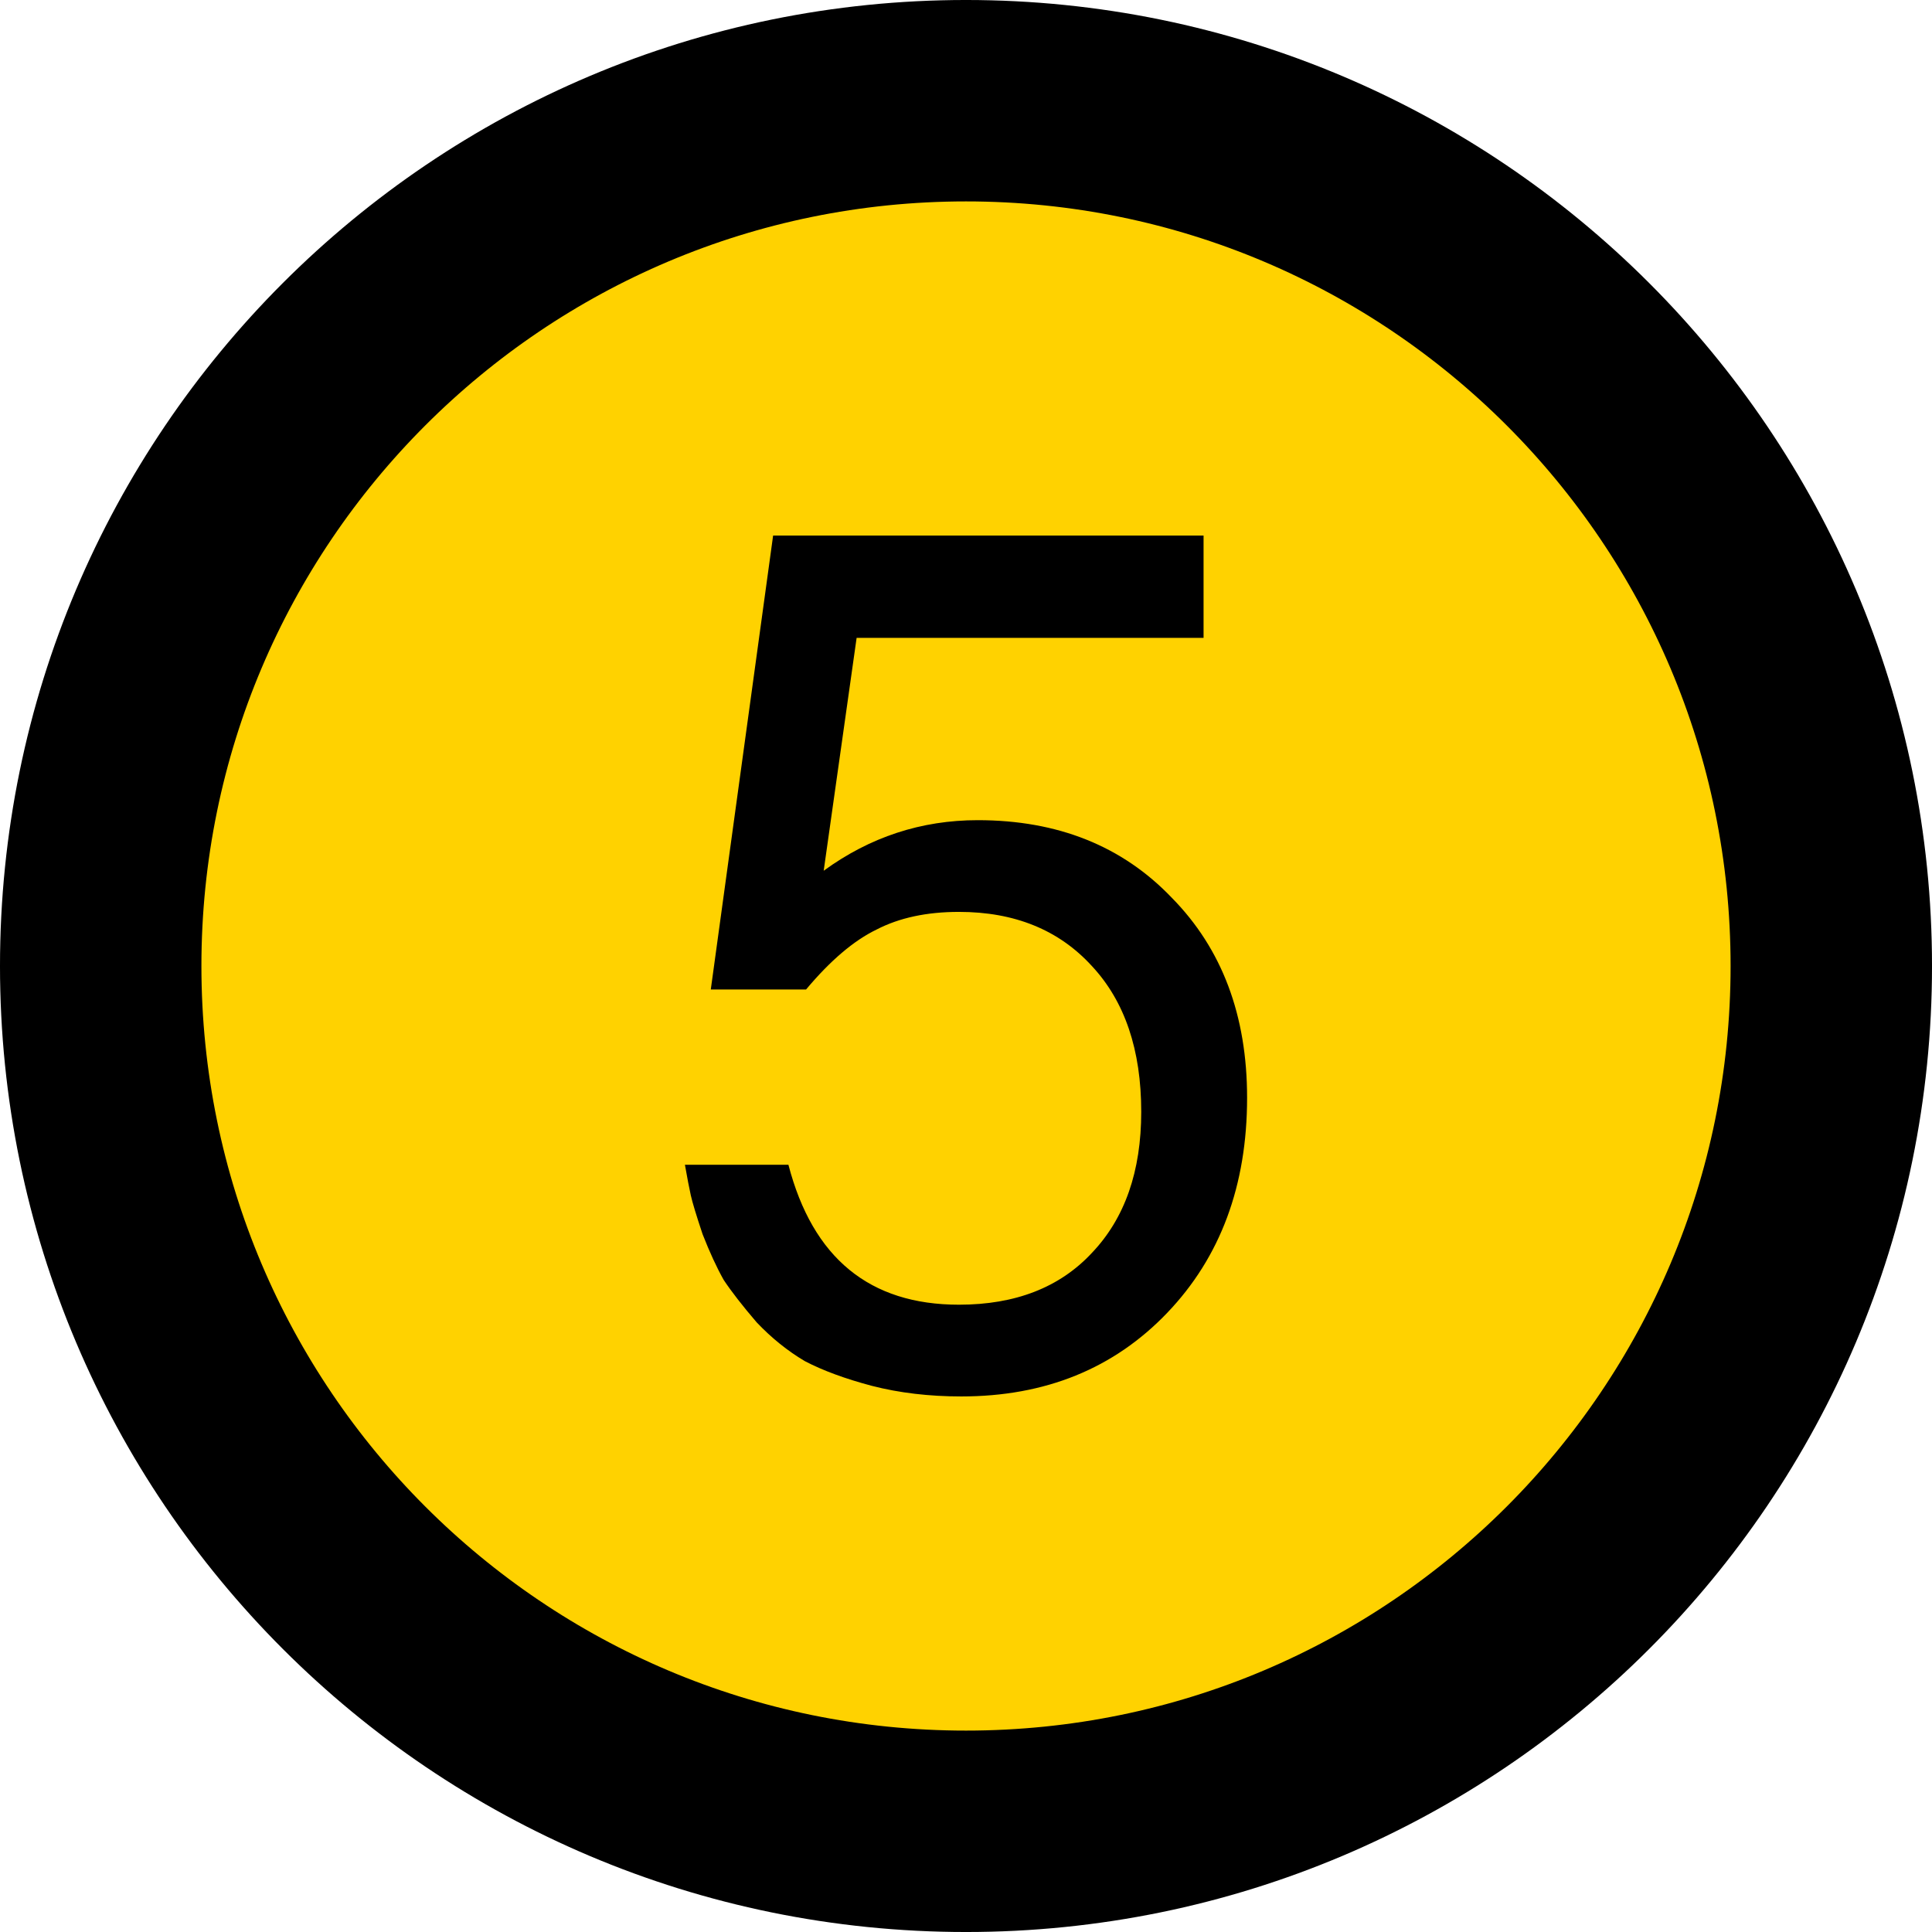
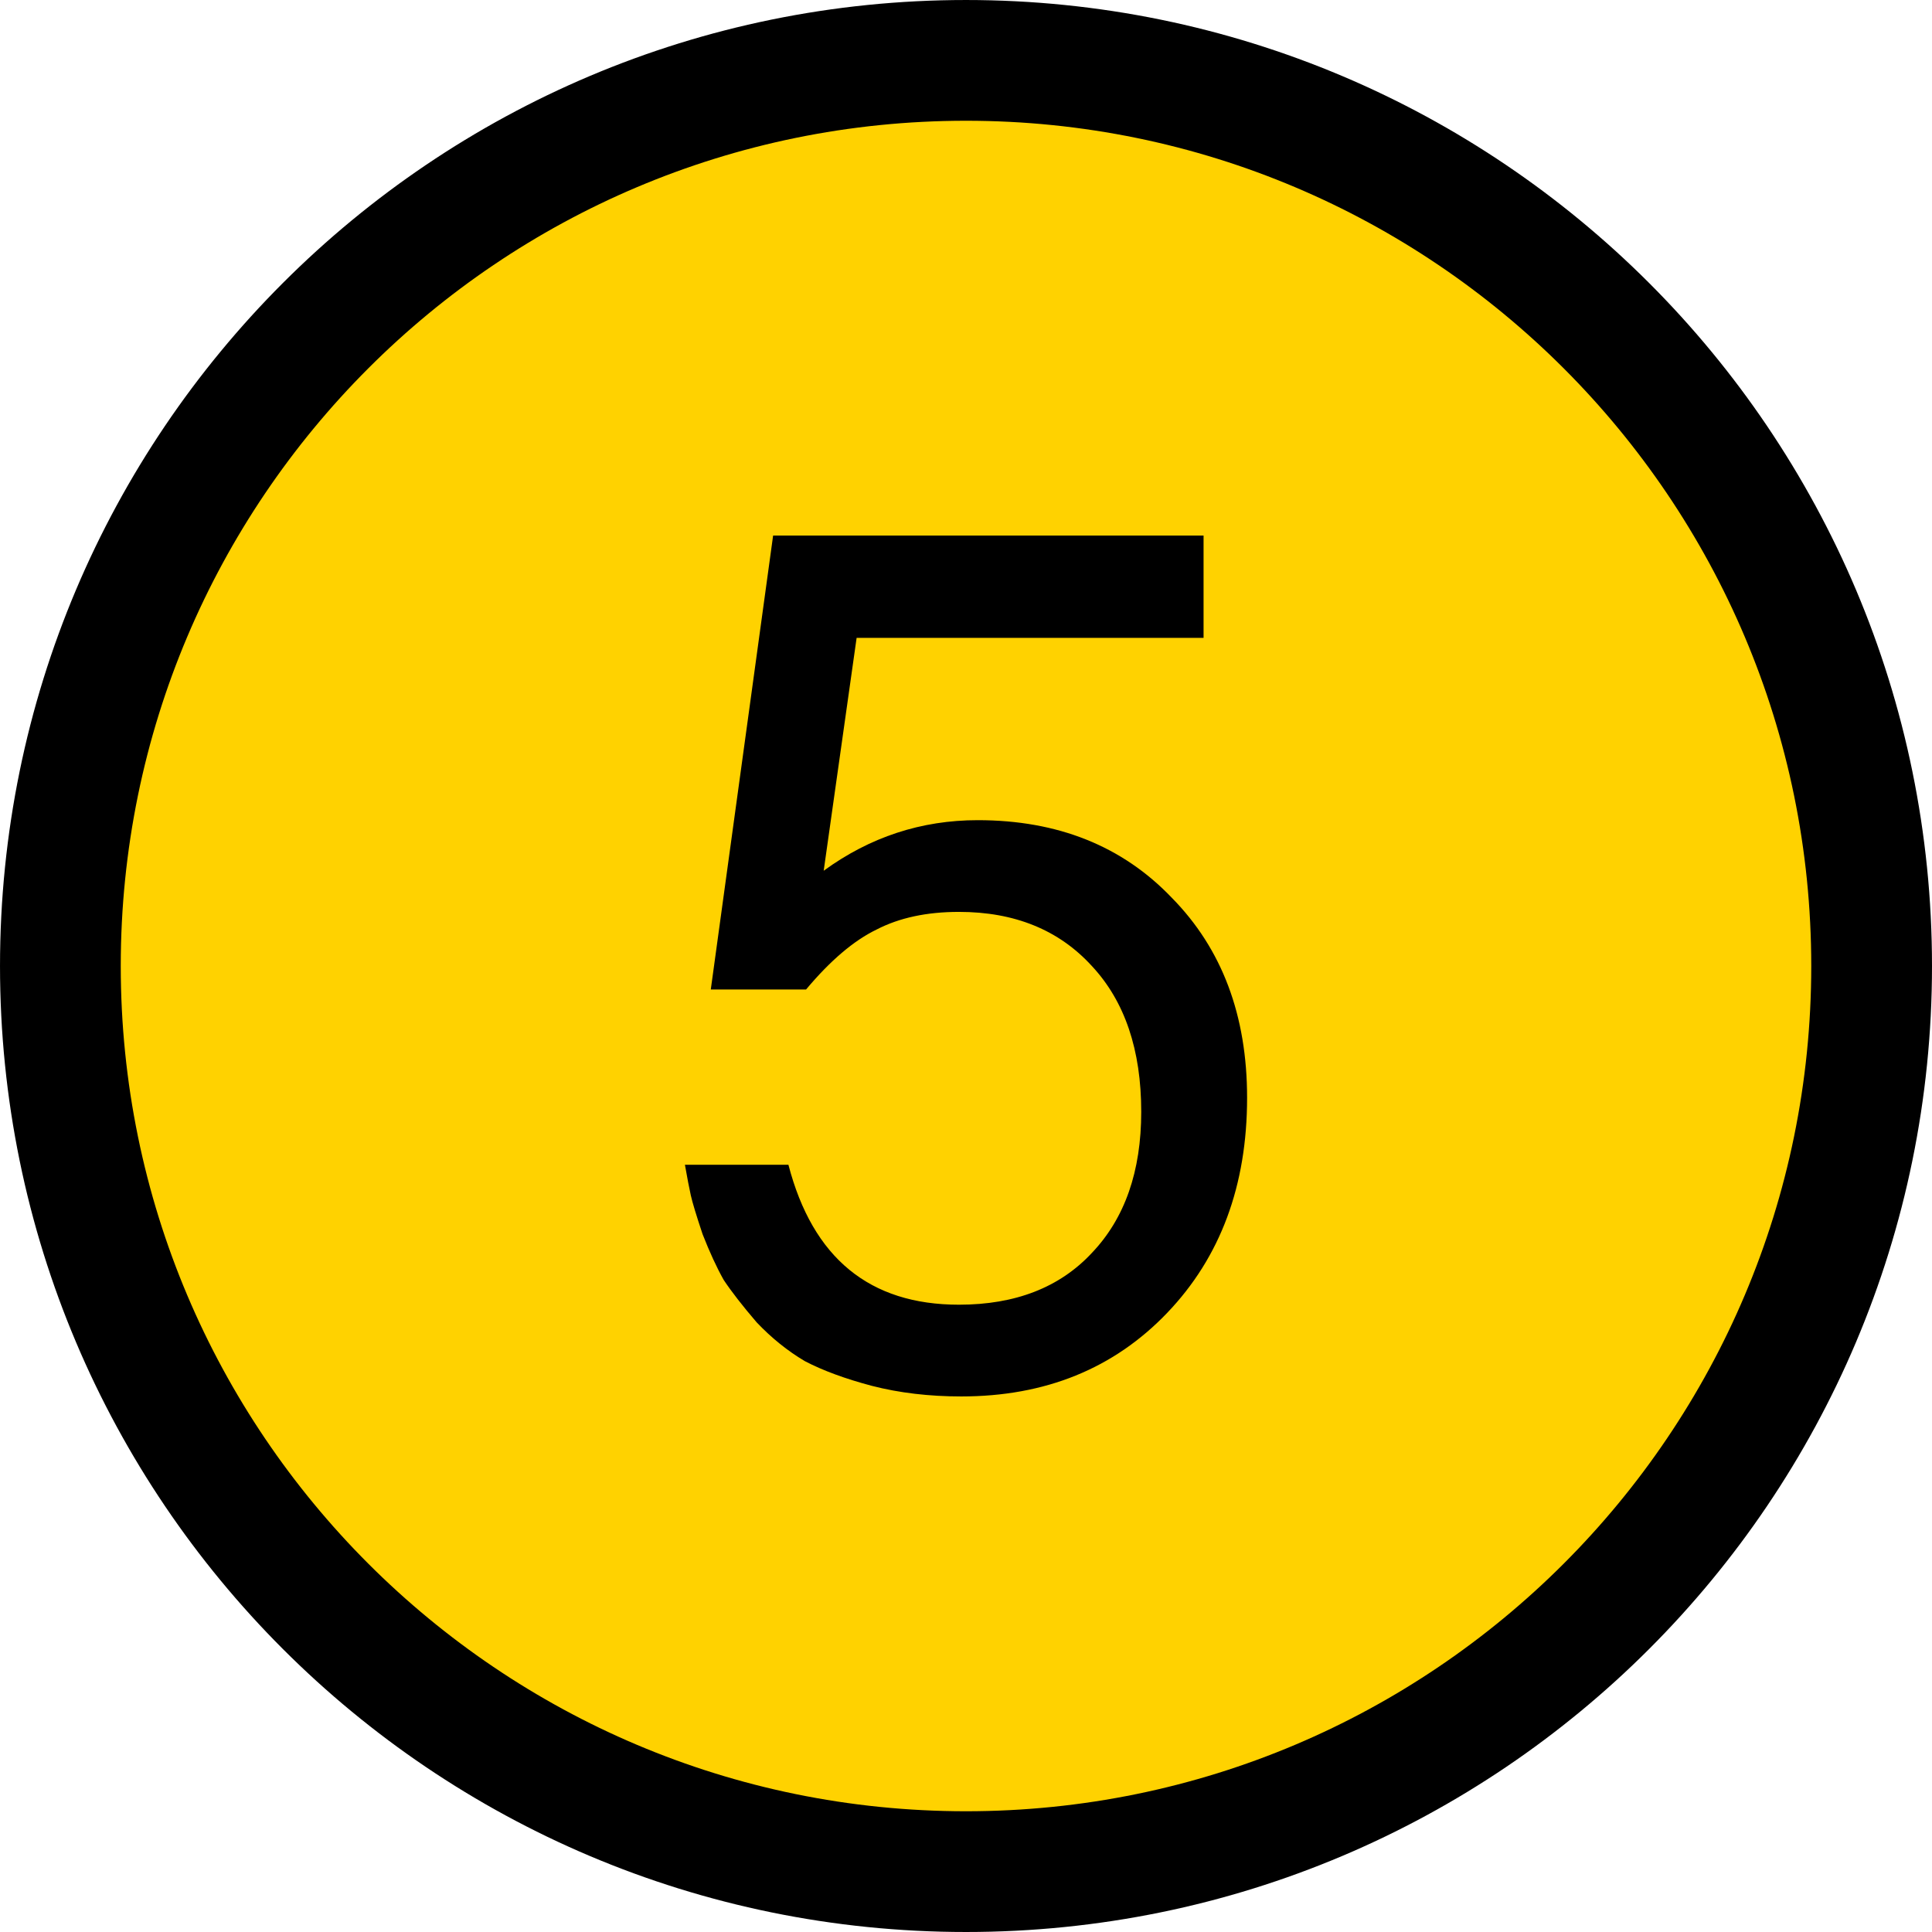
<svg xmlns="http://www.w3.org/2000/svg" width="1.333in" height="1.333in" viewBox="0 0 120 120" id="svg2" version="1.1">
  <defs id="defs4" />
  <g id="layer1" transform="translate(50.87748,-792.0033)">
    <g id="g20" transform="matrix(0.7,0,0,0.7,15,300.7086)">
-       <circle style="fill:#ffd200;stroke:#000000;stroke-width:17.872;stroke-linecap:round;fill-opacity:1" id="path3295" cx="-8.396" cy="787.564" r="76.779" />
+       <ellipse style="fill:#ffd200;fill-opacity:1;stroke:#000000;stroke-width:10.714;stroke-linecap:round;stroke-dasharray:none" id="path3295" cx="-8.396" cy="787.564" rx="80.357" ry="80.357" />
      <g aria-label="5" id="text693" style="font-weight:bold;font-size:104.355px;line-height:1.25;font-family:FreeSans;-inkscape-font-specification:'FreeSans Bold';stroke-width:2.003" transform="translate(76.39216,41.10645)">
        <g aria-label="5" id="text4369" style="font-weight:normal;-inkscape-font-specification:FreeSans;stroke-width:2.683">
          <path d="m -63.709,708.264 v 9.079 h -30.785 l -2.922,20.662 q 6.157,-4.487 13.671,-4.487 10.644,0 17.219,6.887 6.679,6.783 6.679,17.74 0,11.688 -7.096,19.097 -7.096,7.409 -18.262,7.409 -4.279,0 -7.931,-0.939 -3.548,-0.939 -5.948,-2.191 -2.296,-1.357 -4.279,-3.444 -1.878,-2.191 -2.922,-3.757 -0.939,-1.67 -1.878,-4.07 -0.835,-2.505 -1.044,-3.444 -0.209,-0.939 -0.522,-2.713 h 9.183 q 3.235,12.418 15.131,12.418 7.514,0 11.792,-4.592 4.383,-4.592 4.383,-12.523 0,-8.244 -4.383,-12.94 -4.383,-4.8 -11.792,-4.8 -4.279,0 -7.305,1.565 -3.026,1.461 -6.261,5.322 h -8.453 l 5.531,-40.281 z" id="path4371" />
        </g>
      </g>
    </g>
  </g>
</svg>
